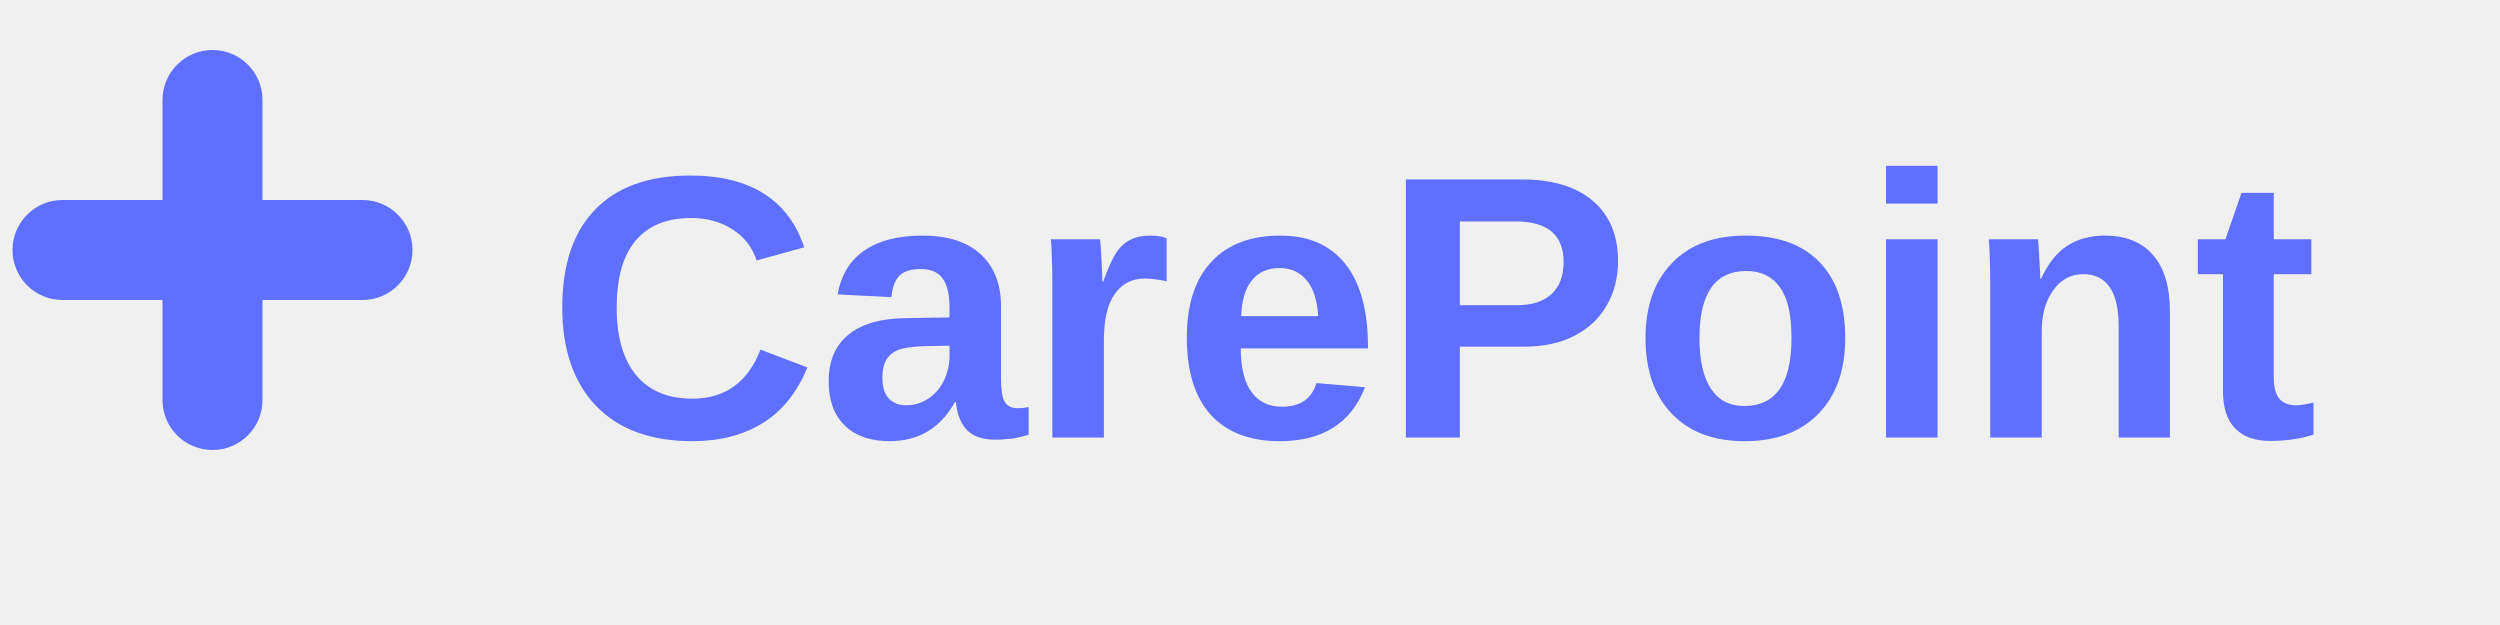
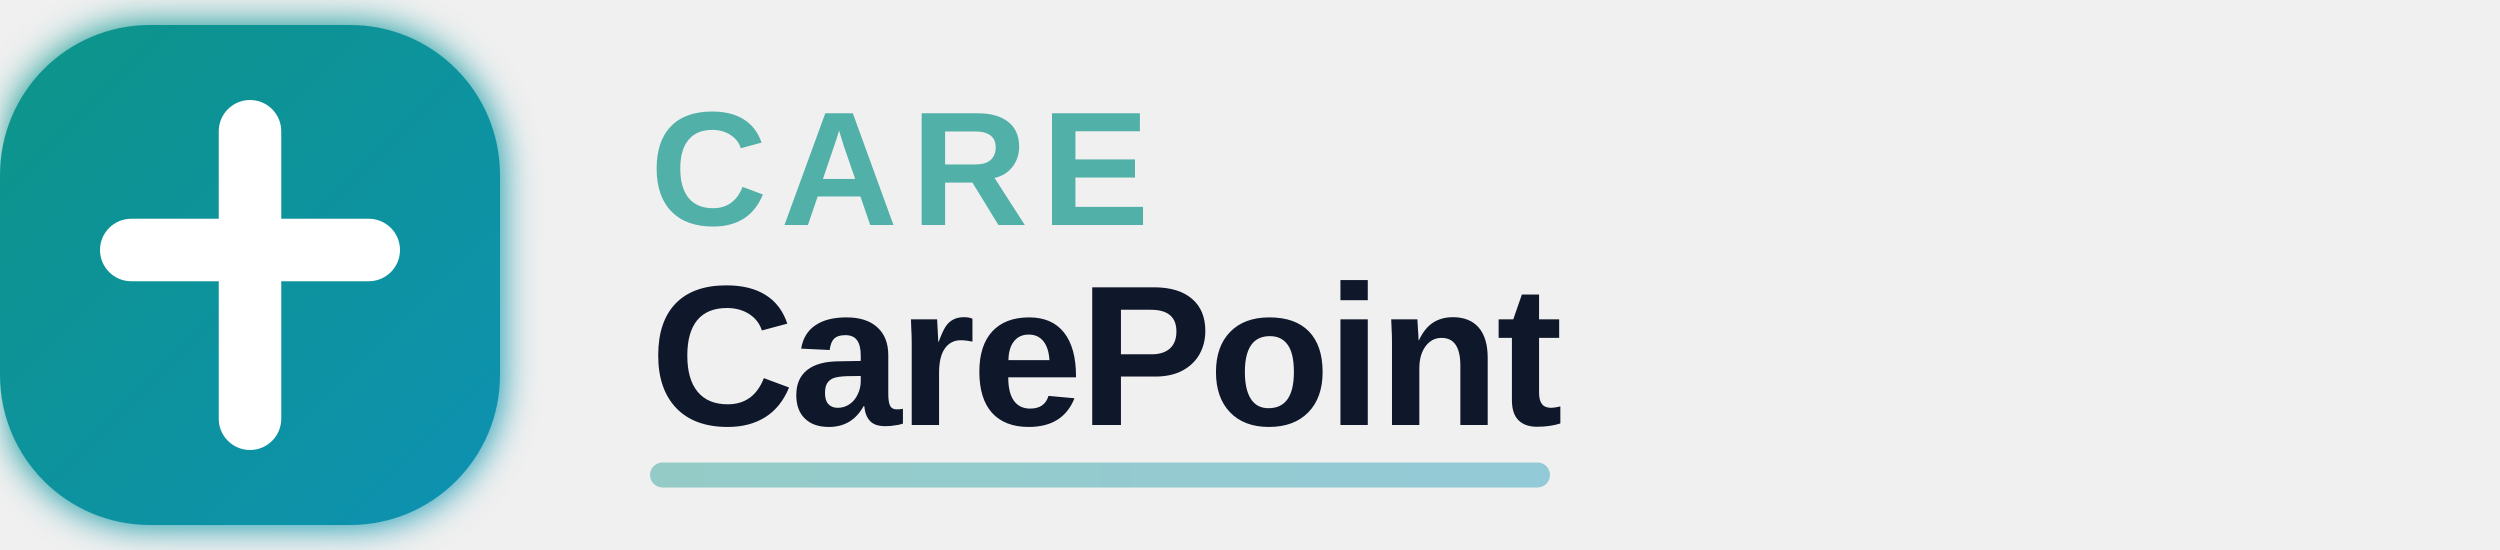
- <svg xmlns="http://www.w3.org/2000/svg" width="160" height="40" viewBox="0 0 160 40" fill="none">
-   <path d="M12 4C14.209 4 16 5.791 16 8V16H24C26.209 16 28 17.791 28 20V20C28 22.209 26.209 24 24 24H16V32C16 34.209 14.209 36 12 36V36C9.791 36 8 34.209 8 32V24H0C-2.209 24 -4 22.209 -4 20V20C-4 17.791 -2.209 16 0 16H8V8C8 5.791 9.791 4 12 4V4Z" fill="#5F6FFF" transform="translate(4,0) scale(0.8)" />
-   <text x="35" y="28" font-family="Arial, sans-serif" font-weight="bold" font-size="24" fill="#5F6FFF">CarePoint</text>
+ <svg xmlns="http://www.w3.org/2000/svg" width="200" height="44" viewBox="0 0 200 44" fill="none">
+   <defs>
+     <linearGradient id="iconGrad" x1="0%" y1="0%" x2="100%" y2="100%">
+       <stop offset="0%" stop-color="#0D9488" />
+       <stop offset="100%" stop-color="#0891B2" />
+     </linearGradient>
+     <linearGradient id="textGrad" x1="0%" y1="0%" x2="100%" y2="0%">
+       <stop offset="0%" stop-color="#0D9488" />
+       <stop offset="100%" stop-color="#0891B2" />
+     </linearGradient>
+     <filter id="glow" x="-20%" y="-20%" width="140%" height="140%">
+       <feGaussianBlur stdDeviation="1.5" result="blur" />
+       <feComposite in="SourceGraphic" in2="blur" operator="over" />
+     </filter>
+   </defs>
+   <rect x="0" y="2" width="40" height="40" rx="12" fill="url(#iconGrad)" filter="url(#glow)" />
+   <rect x="17.5" y="8" width="5" height="28" rx="2.5" fill="white" />
+   <rect x="8" y="17.5" width="24" height="5" rx="2.5" fill="white" />
+   <polyline points="11,20 14,20 16,14 18,26 20,20 24,20 26,20 29,20" stroke="url(#iconGrad)" stroke-width="1.4" stroke-linecap="round" stroke-linejoin="round" fill="none" opacity="0" />
+   <text x="52" y="18" font-family="'Segoe UI', Arial, sans-serif" font-weight="800" font-size="13" fill="#0D9488" letter-spacing="0.08em" opacity="0.7">CARE</text>
+   <text x="52" y="34" font-family="'Segoe UI', Arial, sans-serif" font-weight="900" font-size="16" fill="#0F172A" letter-spacing="-0.02em">CarePoint</text>
+   <rect x="52" y="37" width="72" height="2" rx="1" fill="url(#textGrad)" opacity="0.4" />
</svg>
